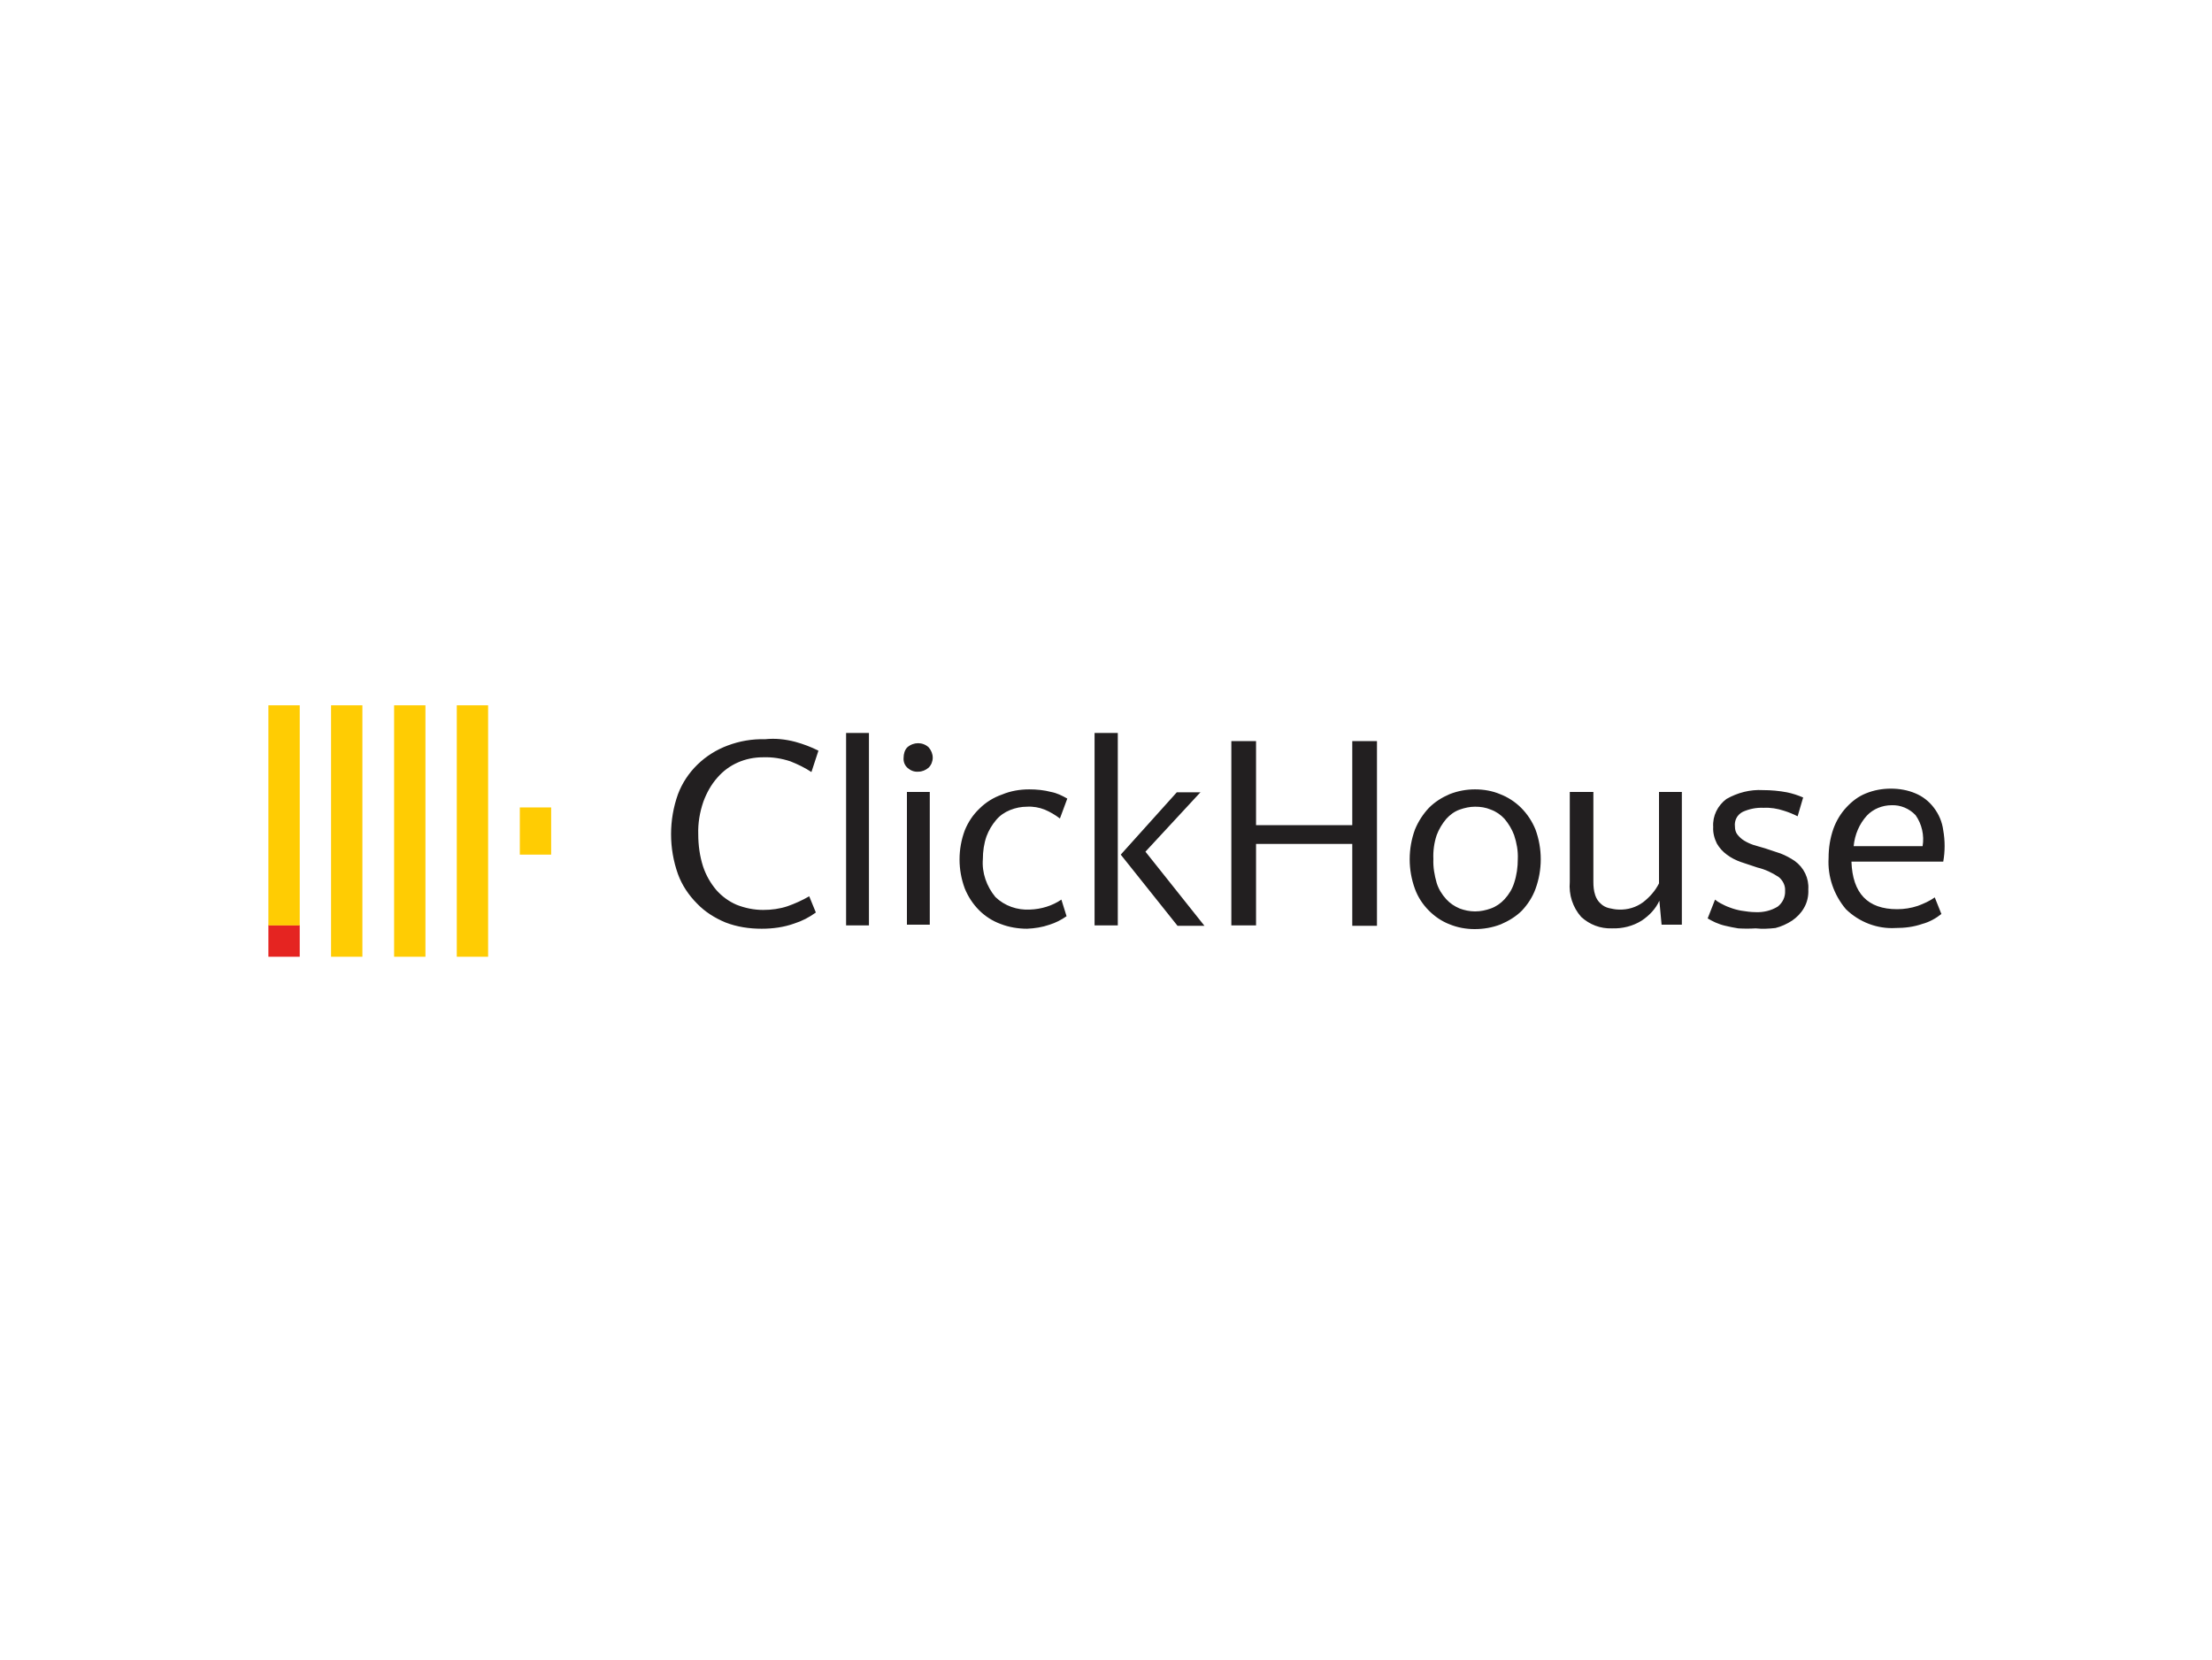
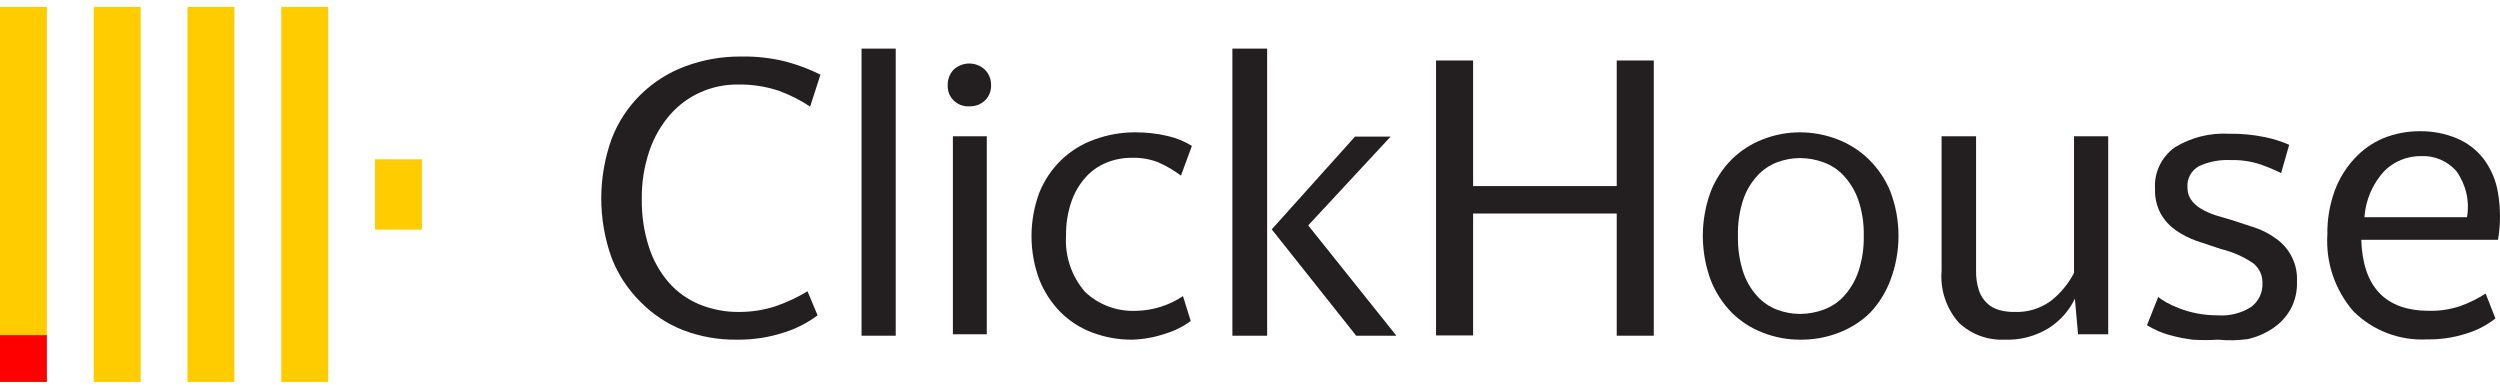
- <svg xmlns="http://www.w3.org/2000/svg" version="1.0" id="katman_1" x="0px" y="0px" viewBox="0 0 600 450" style="enable-background:new 0 0 600 450;" xml:space="preserve">
-   <style type="text/css">
- 	.st0{fill:#E52421;}
- 	.st1{fill:#FFCC03;}
- 	.st2{fill:#221F20;}
- </style>
-   <g>
-     <g>
-       <polygon class="st0" points="72.8,250.9 81.3,250.9 81.3,259.5 72.8,259.5   " />
-       <path class="st1" d="M132.4,191.3v68.2h-8.5v-68.2H132.4z M115.4,191.3v68.2h-8.5v-68.2H115.4z M149.5,219v12.8H141V219H149.5z     M98.3,191.3v68.2h-8.5v-68.2H98.3z M81.3,191.3v59.7h-8.5v-59.7H81.3z" />
+ <svg xmlns="http://www.w3.org/2000/svg" width="180" height="28" version="1.1" viewBox="0 0 180 28">
+   <g id="Page-1" fill="none" fill-rule="evenodd" stroke="none" stroke-width="1">
+     <g id="ClickHouse-Logo" fill-rule="nonzero" transform="translate(0, 0.5)">
+       <g id="logo">
+         <polygon id="Path" fill="red" points="0 23.625 3.376 23.625 3.376 27 0 27" />
+         <polygon id="Path" fill="#FC0" points="0 0 3.376 0 3.376 23.625 0 23.625" />
+         <polygon id="Path" fill="#FC0" points="6.751 0 10.127 0 10.127 27 6.751 27" />
+         <polygon id="Path" fill="#FC0" points="13.502 0 16.878 0 16.878 27 13.502 27" />
+         <polygon id="Path" fill="#FC0" points="20.253 0 23.629 0 23.629 27 20.253 27" />
+         <polygon id="Path" fill="#FC0" points="27.004 10.969 30.38 10.969 30.38 16.031 27.004 16.031" />
+       </g>
+       <g id="clickhouse-black" fill="#231F20" transform="translate(43.29114, 3)">
+         <path id="Path" d="M9.764,20.956 C8.434,20.974 7.114,20.738 5.875,20.264 C4.72,19.805 3.677,19.111 2.815,18.227 C1.909,17.328 1.205,16.253 0.746,15.07 C-0.249,12.296 -0.249,9.271 0.746,6.497 C1.672,4.074 3.618,2.164 6.082,1.263 C7.358,0.792 8.711,0.558 10.074,0.57 C11.161,0.549 12.247,0.672 13.3,0.937 C14.158,1.166 14.989,1.48 15.782,1.874 L15.038,4.175 C14.335,3.708 13.578,3.325 12.783,3.034 C11.831,2.719 10.83,2.567 9.826,2.586 C7.962,2.569 6.185,3.358 4.965,4.745 C4.304,5.505 3.799,6.383 3.476,7.332 C3.088,8.466 2.899,9.658 2.918,10.855 C2.902,12.022 3.077,13.184 3.435,14.297 C3.734,15.23 4.219,16.096 4.862,16.842 C5.461,17.524 6.211,18.06 7.054,18.41 C7.958,18.782 8.929,18.97 9.908,18.96 C10.801,18.965 11.688,18.827 12.535,18.553 C13.345,18.277 14.121,17.915 14.851,17.474 L15.575,19.205 C14.876,19.728 14.093,20.134 13.259,20.406 C12.135,20.786 10.952,20.972 9.764,20.956 L9.764,20.956 Z" />
+         <polygon id="Path" points="21.201 0 21.201 20.671 18.74 20.671 18.74 0 21.201 0" />
+         <path id="Shape" d="M26.516,4.155 C26.098,4.184 25.687,4.036 25.387,3.748 C25.087,3.46 24.926,3.06 24.944,2.648 C24.929,2.235 25.078,1.834 25.358,1.527 C25.992,0.922 26.999,0.922 27.633,1.527 C27.923,1.829 28.079,2.232 28.067,2.648 C28.08,3.051 27.922,3.441 27.633,3.727 C27.335,4.013 26.932,4.167 26.516,4.155 L26.516,4.155 Z M27.757,6.313 L27.757,20.569 L25.317,20.569 L25.317,6.313 L27.778,6.313 L27.757,6.313 Z" />
+         <path id="Path" d="M38.202,20.956 C37.233,20.961 36.272,20.788 35.368,20.447 C34.504,20.128 33.721,19.627 33.072,18.981 C32.409,18.308 31.888,17.512 31.542,16.639 C30.789,14.613 30.789,12.391 31.542,10.366 C31.895,9.487 32.431,8.689 33.114,8.024 C33.801,7.361 34.627,6.853 35.534,6.537 C36.467,6.196 37.454,6.024 38.45,6.028 C39.237,6.023 40.022,6.111 40.787,6.293 C41.403,6.431 41.99,6.672 42.524,7.006 L41.738,9.144 C41.233,8.764 40.684,8.443 40.104,8.187 C39.499,7.952 38.852,7.842 38.202,7.861 C37.578,7.857 36.959,7.974 36.382,8.207 C35.803,8.443 35.287,8.805 34.872,9.266 C34.422,9.772 34.078,10.361 33.858,10.997 C33.584,11.783 33.451,12.61 33.465,13.441 C33.365,14.922 33.854,16.383 34.83,17.514 C35.819,18.454 37.16,18.948 38.532,18.879 C39.73,18.852 40.893,18.484 41.883,17.82 L42.441,19.612 C41.886,20.02 41.264,20.33 40.601,20.528 C39.828,20.79 39.019,20.935 38.202,20.956 L38.202,20.956 Z" />
+         <path id="Shape" d="M47.943,0 L47.943,20.671 L45.44,20.671 L45.44,0 L47.943,0 Z M54.354,20.671 L48.274,13.014 L54.271,6.334 L56.836,6.334 L50.9,12.728 L57.25,20.671 L54.354,20.671 L54.354,20.671 Z" />
+         <polygon id="Path" points="73.113 11.873 62.772 11.873 62.772 20.651 60.104 20.651 60.104 .855 62.772 .855 62.772 9.898 73.113 9.898 73.113 .855 75.781 .855 75.781 20.671 73.113 20.671" />
+         <path id="Shape" d="M86.308,20.956 C85.387,20.957 84.474,20.784 83.619,20.447 C82.78,20.124 82.019,19.632 81.386,19.001 C80.729,18.327 80.216,17.531 79.876,16.659 C79.124,14.606 79.124,12.358 79.876,10.305 C80.214,9.438 80.728,8.648 81.386,7.983 C82.021,7.355 82.782,6.863 83.619,6.537 C84.474,6.2 85.387,6.027 86.308,6.028 C87.236,6.028 88.155,6.201 89.017,6.537 C89.861,6.863 90.628,7.355 91.272,7.983 C91.943,8.646 92.471,9.436 92.823,10.305 C93.594,12.355 93.594,14.609 92.823,16.659 C92.5,17.525 92.008,18.321 91.375,19.001 C90.734,19.632 89.966,20.124 89.121,20.447 C88.226,20.797 87.27,20.97 86.308,20.956 Z M86.308,19.103 C86.887,19.1 87.461,18.997 88.004,18.797 C88.567,18.593 89.07,18.258 89.472,17.82 C89.934,17.311 90.285,16.715 90.506,16.068 C90.786,15.235 90.919,14.36 90.899,13.482 C90.921,12.604 90.788,11.729 90.506,10.896 C90.283,10.256 89.931,9.668 89.472,9.164 C89.07,8.726 88.567,8.391 88.004,8.187 C87.461,7.987 86.887,7.884 86.308,7.881 C85.742,7.883 85.182,7.987 84.653,8.187 C84.107,8.399 83.618,8.733 83.226,9.164 C82.771,9.667 82.426,10.256 82.213,10.896 C81.943,11.731 81.817,12.605 81.841,13.482 C81.82,14.358 81.945,15.232 82.213,16.068 C82.423,16.715 82.769,17.312 83.226,17.82 C83.618,18.251 84.106,18.586 84.653,18.797 C85.182,18.997 85.742,19.101 86.308,19.103 L86.308,19.103 Z" />
+         <path id="Path" d="M104.219,20.121 C103.261,20.714 102.143,21.005 101.013,20.956 C99.8,21.005 98.619,20.564 97.745,19.734 C96.835,18.701 96.388,17.35 96.504,15.987 L96.504,6.313 L98.986,6.313 L98.986,15.987 C98.974,16.47 99.044,16.952 99.193,17.413 C99.306,17.761 99.505,18.076 99.772,18.329 C100.017,18.559 100.315,18.727 100.641,18.818 C100.99,18.916 101.353,18.964 101.716,18.96 C102.656,19.004 103.582,18.731 104.343,18.186 C105.052,17.637 105.63,16.942 106.039,16.15 L106.039,6.313 L108.5,6.313 L108.5,20.569 L106.328,20.569 L106.101,18.003 L106.101,18.003 C105.688,18.869 105.036,19.603 104.219,20.121 L104.219,20.121 Z" />
+         <path id="Path" d="M116.421,20.956 C115.801,20.995 115.18,20.995 114.56,20.956 C114.093,20.896 113.63,20.808 113.174,20.691 C112.813,20.605 112.46,20.489 112.119,20.345 C111.834,20.22 111.558,20.077 111.292,19.917 L112.099,17.881 C112.279,18.027 112.473,18.156 112.678,18.268 C112.977,18.433 113.288,18.576 113.608,18.696 C114.017,18.854 114.439,18.976 114.87,19.062 C115.381,19.161 115.9,19.209 116.421,19.205 C117.26,19.261 118.095,19.047 118.8,18.594 C119.33,18.192 119.631,17.562 119.606,16.903 C119.629,16.346 119.384,15.81 118.944,15.457 C118.249,14.983 117.471,14.638 116.649,14.439 L114.87,13.849 C114.333,13.66 113.825,13.4 113.36,13.075 C112.918,12.763 112.551,12.36 112.285,11.893 C111.991,11.342 111.848,10.724 111.871,10.101 C111.793,8.928 112.332,7.798 113.298,7.108 C114.468,6.393 115.833,6.052 117.207,6.13 C118.075,6.117 118.942,6.199 119.792,6.374 C120.389,6.497 120.972,6.681 121.53,6.924 L120.95,8.961 C120.48,8.73 119.997,8.526 119.503,8.35 C118.797,8.115 118.055,8.004 117.31,8.024 C116.535,7.988 115.762,8.135 115.056,8.452 C114.479,8.759 114.145,9.377 114.208,10.02 C114.202,10.332 114.296,10.639 114.477,10.896 C114.664,11.152 114.904,11.367 115.18,11.527 C115.506,11.72 115.853,11.877 116.214,11.995 L117.455,12.362 L119.13,12.912 C119.664,13.102 120.166,13.369 120.62,13.706 C121.602,14.414 122.155,15.563 122.088,16.761 C122.121,17.47 121.957,18.174 121.612,18.797 C121.301,19.334 120.869,19.793 120.351,20.141 C119.804,20.506 119.194,20.768 118.551,20.915 C117.845,21.012 117.13,21.026 116.421,20.956 Z" />
+         <path id="Shape" d="M136.379,19.429 C135.766,19.914 135.064,20.281 134.311,20.508 C133.398,20.806 132.44,20.951 131.478,20.936 C129.484,21.046 127.539,20.303 126.142,18.899 C124.82,17.366 124.153,15.388 124.28,13.38 C124.263,12.319 124.438,11.264 124.797,10.264 C125.111,9.398 125.596,8.602 126.224,7.922 C126.8,7.294 127.505,6.794 128.293,6.456 C129.132,6.117 130.032,5.943 130.94,5.947 C131.848,5.936 132.75,6.109 133.587,6.456 C134.356,6.776 135.026,7.288 135.531,7.943 C136.069,8.664 136.424,9.502 136.565,10.386 C136.757,11.505 136.757,12.648 136.565,13.767 L126.721,13.767 C126.831,17.175 128.465,18.879 131.622,18.879 C132.382,18.894 133.138,18.777 133.856,18.533 C134.496,18.304 135.107,18.003 135.676,17.637 L136.379,19.429 Z M131.023,7.739 C130.018,7.729 129.053,8.127 128.355,8.839 C127.527,9.754 127.032,10.915 126.948,12.138 L134.332,12.138 C134.535,10.975 134.259,9.781 133.566,8.818 C132.932,8.093 131.994,7.695 131.023,7.739 Z" />
+       </g>
    </g>
-     <path class="st2" d="M478.2,214.3c2.2,0,4.4,0.2,6.5,0.6c1.5,0.3,3,0.8,4.4,1.4l-1.5,5.1c-1.2-0.6-2.4-1.1-3.7-1.5   c-1.8-0.6-3.7-0.9-5.5-0.8c-2-0.1-3.9,0.3-5.7,1.1c-1.5,0.8-2.3,2.3-2.1,4c0,0.8,0.2,1.6,0.7,2.2c0.5,0.6,1.1,1.2,1.8,1.6   c0.8,0.5,1.7,0.9,2.6,1.2l3.1,0.9l4.2,1.4c1.3,0.5,2.6,1.2,3.8,2c2.5,1.8,3.9,4.7,3.7,7.7c0.1,1.8-0.3,3.6-1.2,5.1   c-0.8,1.4-1.9,2.5-3.2,3.4c-1.4,0.9-2.9,1.6-4.5,2c-1.8,0.2-3.6,0.3-5.4,0.1c-1.6,0.1-3.1,0.1-4.7,0c-1.2-0.2-2.3-0.4-3.5-0.7   c-0.9-0.2-1.8-0.5-2.7-0.9c-0.7-0.3-1.4-0.7-2.1-1.1l2-5.1c0.5,0.4,0.9,0.7,1.5,1c0.8,0.4,1.5,0.8,2.4,1.1c1,0.4,2.1,0.7,3.2,0.9   c1.3,0.2,2.6,0.4,3.9,0.4c2.1,0.1,4.2-0.4,6-1.5c1.3-1,2.1-2.6,2-4.3c0.1-1.4-0.6-2.8-1.7-3.7c-1.8-1.2-3.7-2.1-5.8-2.6l-4.5-1.5   c-1.4-0.5-2.6-1.1-3.8-2c-1.1-0.8-2-1.8-2.7-3c-0.7-1.4-1.1-3-1-4.5c-0.2-3,1.2-5.8,3.6-7.6C471.3,215,474.7,214.1,478.2,214.3z    M432.2,214.8v24.4c0,1.2,0.1,2.4,0.5,3.6c0.3,0.9,0.8,1.7,1.5,2.3c0.6,0.6,1.4,1,2.2,1.2c0.9,0.2,1.8,0.4,2.7,0.4   c2.4,0.1,4.7-0.6,6.6-2c1.8-1.4,3.3-3.1,4.3-5.1v-24.8h6.2v36h-5.5l-0.6-6.5c-1,2.2-2.7,4-4.8,5.4c-2.4,1.5-5.2,2.2-8.1,2.1   c-3.1,0.1-6-1-8.3-3.1c-2.3-2.6-3.4-6-3.1-9.5v-24.4H432.2z M215.7,201.2c2.2,0.6,4.3,1.4,6.3,2.4l-1.9,5.8   c-1.8-1.2-3.7-2.1-5.7-2.9c-2.4-0.8-4.9-1.2-7.5-1.1c-4.7,0-9.2,1.9-12.3,5.5c-1.7,1.9-2.9,4.1-3.8,6.5c-1,2.9-1.5,5.9-1.4,8.9   c0,2.9,0.4,5.9,1.3,8.7c0.8,2.4,2,4.5,3.6,6.4c1.5,1.7,3.4,3.1,5.5,4c2.3,0.9,4.7,1.4,7.2,1.4c2.3,0,4.5-0.3,6.6-1   c2-0.7,4-1.6,5.9-2.7l1.8,4.4c-1.8,1.3-3.7,2.3-5.9,3c-2.8,1-5.8,1.4-8.8,1.4c-3.4,0-6.7-0.5-9.8-1.7c-2.9-1.2-5.6-2.9-7.7-5.1   c-2.3-2.3-4.1-5-5.2-8c-2.5-7-2.5-14.7,0-21.7c2.3-6.1,7.3-10.9,13.5-13.2c3.2-1.2,6.6-1.8,10.1-1.7   C210.3,200.2,213,200.5,215.7,201.2z M279.2,214.1c2,0,4,0.2,5.9,0.7c1.6,0.3,3,1,4.4,1.8l-2,5.4c-1.3-1-2.7-1.8-4.1-2.4   c-1.5-0.6-3.2-0.9-4.8-0.8c-1.6,0-3.1,0.3-4.6,0.9c-1.5,0.6-2.8,1.5-3.8,2.7c-1.1,1.3-2,2.8-2.6,4.4c-0.7,2-1,4.1-1,6.2   c-0.3,3.7,1,7.4,3.4,10.3c2.5,2.4,5.9,3.6,9.4,3.4c3-0.1,6-1,8.5-2.7l1.4,4.5c-1.4,1-3,1.8-4.6,2.3c-2,0.7-4,1-6.1,1.1   c-2.4,0-4.9-0.4-7.2-1.3c-2.2-0.8-4.2-2.1-5.8-3.7c-1.7-1.7-3-3.7-3.9-5.9c-1.9-5.1-1.9-10.7,0-15.8c0.9-2.2,2.2-4.2,4-5.9   c1.7-1.7,3.8-3,6.1-3.8C274.2,214.5,276.7,214.1,279.2,214.1z M400.1,214.1c2.3,0,4.7,0.4,6.8,1.3c2.1,0.8,4.1,2.1,5.7,3.7   c1.7,1.7,3,3.7,3.9,5.9c1.9,5.2,1.9,10.9,0,16.1c-0.8,2.2-2.1,4.2-3.7,5.9c-1.6,1.6-3.6,2.8-5.7,3.7c-2.3,0.9-4.7,1.3-7.1,1.3   c-2.3,0-4.6-0.4-6.8-1.3c-2.1-0.8-4-2.1-5.6-3.7c-1.7-1.7-3-3.7-3.8-5.9c-1.9-5.2-1.9-10.9,0-16.1c0.9-2.2,2.2-4.2,3.8-5.9   c1.6-1.6,3.5-2.8,5.6-3.7C395.5,214.5,397.8,214.1,400.1,214.1z M512.9,213.9c2.3,0,4.6,0.4,6.7,1.3c1.9,0.8,3.6,2.1,4.9,3.8   c1.4,1.8,2.3,3.9,2.6,6.2c0.5,2.8,0.5,5.7,0,8.5h-24.9c0.3,8.6,4.4,12.9,12.4,12.9c1.9,0,3.8-0.3,5.6-0.9c1.6-0.6,3.2-1.3,4.6-2.3   l1.8,4.5c-1.5,1.2-3.3,2.2-5.2,2.7c-2.3,0.8-4.7,1.1-7.2,1.1c-5,0.3-9.9-1.6-13.5-5.1c-3.3-3.9-5-8.9-4.7-13.9   c0-2.7,0.4-5.3,1.3-7.9c0.8-2.2,2-4.2,3.6-5.9c1.5-1.6,3.2-2.9,5.2-3.7C508.3,214.3,510.6,213.9,512.9,213.9z M235.7,198.8v52.2   h-6.2v-52.2H235.7z M303.2,198.8v52.2h-6.3v-52.2H303.2z M325.7,214.8l-15,16.2l16,20.1h-7.3l-15.4-19.3l15.2-16.9H325.7z    M340.7,201v22.8h26.1V201h6.7v50.1h-6.7v-22.2h-26.1V251h-6.7v-50H340.7z M252.2,214.8v36h-6.2v-36H252.2z M400.1,218.8   c-1.4,0-2.8,0.3-4.2,0.8c-1.4,0.5-2.6,1.4-3.6,2.5c-1.1,1.3-2,2.8-2.6,4.4c-0.7,2.1-1,4.3-0.9,6.5c-0.1,2.2,0.3,4.4,0.9,6.5   c0.5,1.6,1.4,3.1,2.6,4.4c1,1.1,2.2,1.9,3.6,2.5c1.3,0.5,2.8,0.8,4.2,0.8c1.5,0,2.9-0.3,4.3-0.8c1.4-0.5,2.7-1.4,3.7-2.5   c1.2-1.3,2.1-2.8,2.6-4.4c0.7-2.1,1-4.3,1-6.5c0.1-2.2-0.3-4.4-1-6.5c-0.6-1.6-1.5-3.1-2.6-4.4c-1-1.1-2.3-2-3.7-2.5   C403,219,401.6,218.8,400.1,218.8z M513.1,218.4c-2.5,0-5,1-6.7,2.8c-2.1,2.3-3.3,5.2-3.6,8.3h18.7c0.5-2.9-0.2-6-1.9-8.4   C517.9,219.3,515.5,218.3,513.1,218.4z M251.9,202.7c0.7,0.8,1.1,1.8,1.1,2.8c0,1-0.4,2-1.1,2.7c-0.8,0.7-1.8,1.1-2.8,1.1   c-1.1,0.1-2.1-0.3-2.9-1c-0.8-0.7-1.2-1.7-1.1-2.8c0-1,0.3-2.1,1-2.8C247.8,201.2,250.3,201.2,251.9,202.7z" />
  </g>
</svg>
